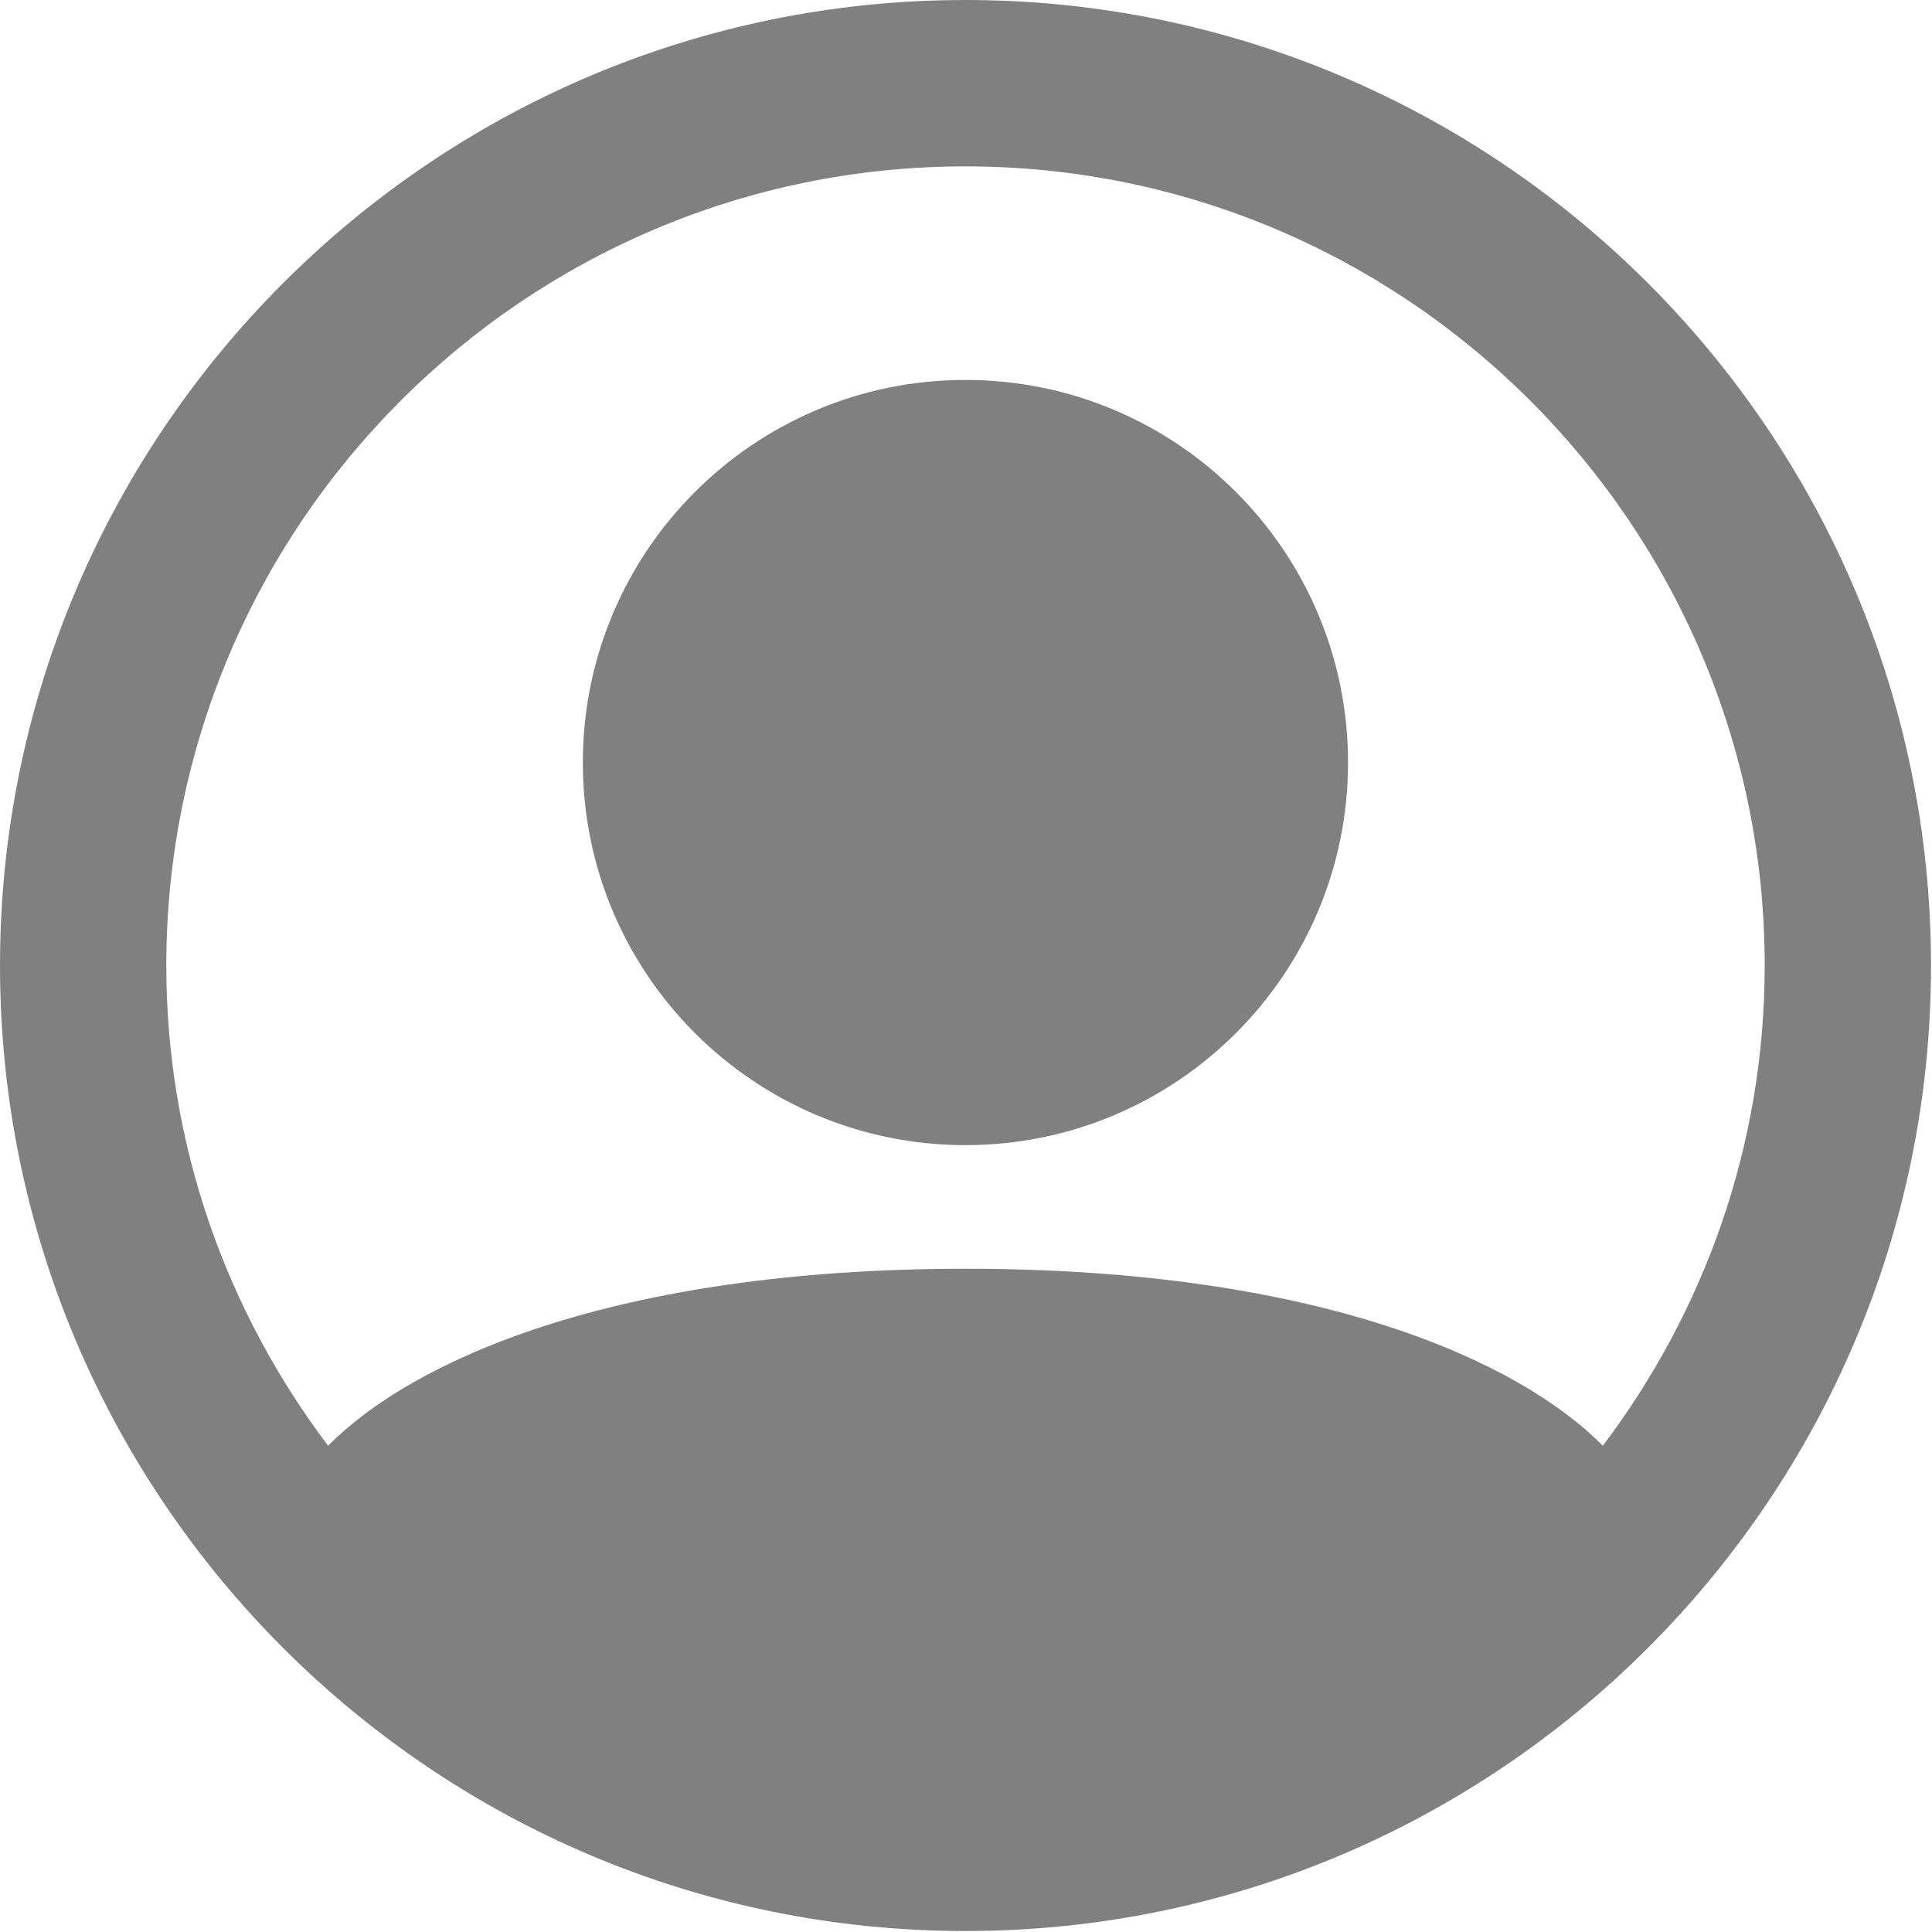
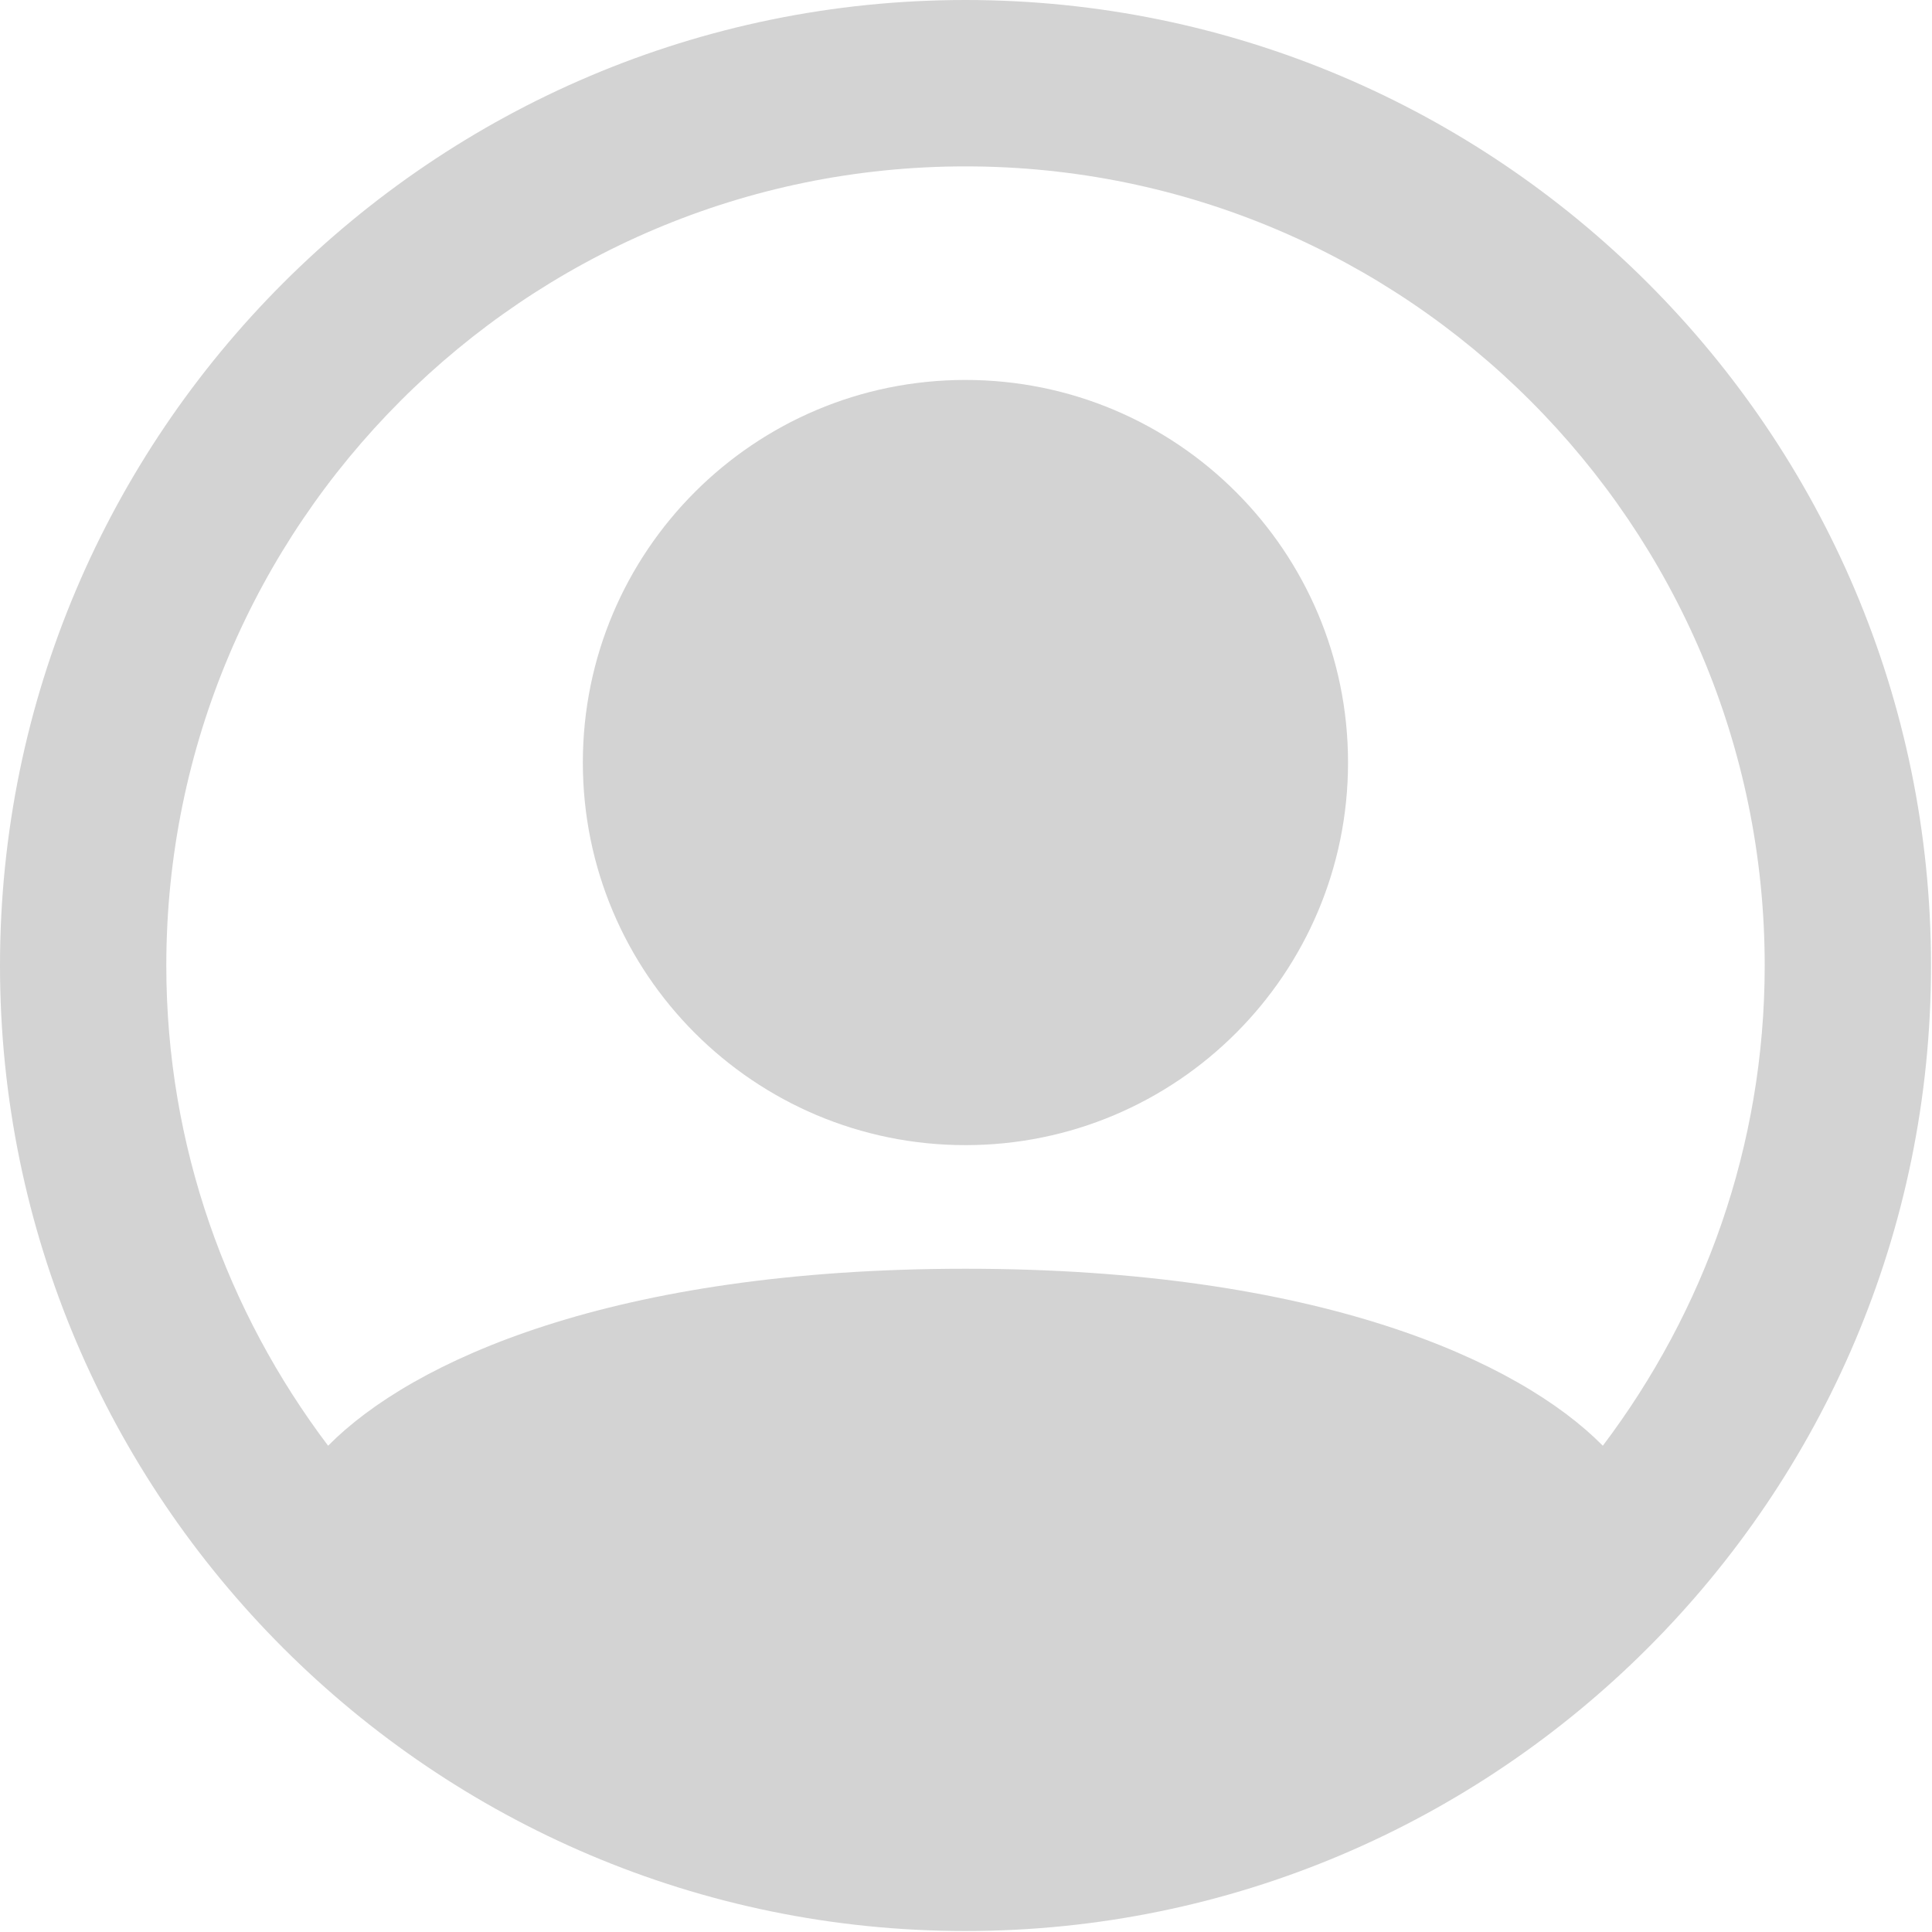
<svg xmlns="http://www.w3.org/2000/svg" version="1.1" width="100" height="100">
  <g id="Layer1">
    <g id="Shape1">
-       <path id="shapePath1" d="M49.971,3.8147e-06 C22.417,3.8147e-06 -3.8147e-06,22.417 -3.8147e-06,49.978 C-3.8147e-06,77.532 22.417,99.949 49.971,99.949 C77.532,99.949 99.949,77.532 99.949,49.978 C99.949,22.417 77.532,3.8147e-06 49.971,3.8147e-06 M82.962,74.831 C78.629,70.441 68.221,65.67 49.978,65.67 C31.736,65.67 21.32,70.441 16.983,74.831 C11.75,67.901 8.608,59.311 8.608,49.978 C8.608,27.17 27.163,8.612 49.971,8.612 C72.783,8.612 91.341,27.17 91.341,49.978 C91.341,59.311 88.199,67.898 82.962,74.831 " style="stroke:none;fill-rule:evenodd;fill:gray;fill-opacity:1;" />
+       <path id="shapePath1" d="M49.971,3.8147e-06 C22.417,3.8147e-06 -3.8147e-06,22.417 -3.8147e-06,49.978 C-3.8147e-06,77.532 22.417,99.949 49.971,99.949 C77.532,99.949 99.949,77.532 99.949,49.978 C99.949,22.417 77.532,3.8147e-06 49.971,3.8147e-06 M82.962,74.831 C78.629,70.441 68.221,65.67 49.978,65.67 C31.736,65.67 21.32,70.441 16.983,74.831 C11.75,67.901 8.608,59.311 8.608,49.978 C8.608,27.17 27.163,8.612 49.971,8.612 C72.783,8.612 91.341,27.17 91.341,49.978 C91.341,59.311 88.199,67.898 82.962,74.831 " style="stroke:none;fill-rule:evenodd;fill:#D3D3D3;fill-opacity:1;" />
    </g>
    <g id="Shape2">
-       <path id="shapePath2" d="M69.774,39.469 C69.774,50.406 60.908,59.272 49.971,59.272 C39.034,59.272 30.168,50.406 30.168,39.469 C30.168,28.532 39.034,19.666 49.971,19.666 C60.908,19.666 69.774,28.532 69.774,39.469 Z" style="stroke:none;fill-rule:evenodd;fill:gray;fill-opacity:1;" />
+       <path id="shapePath2" d="M69.774,39.469 C69.774,50.406 60.908,59.272 49.971,59.272 C39.034,59.272 30.168,50.406 30.168,39.469 C30.168,28.532 39.034,19.666 49.971,19.666 C60.908,19.666 69.774,28.532 69.774,39.469 Z" style="stroke:none;fill-rule:evenodd;fill:#D3D3D3;fill-opacity:1;" />
    </g>
  </g>
</svg>
